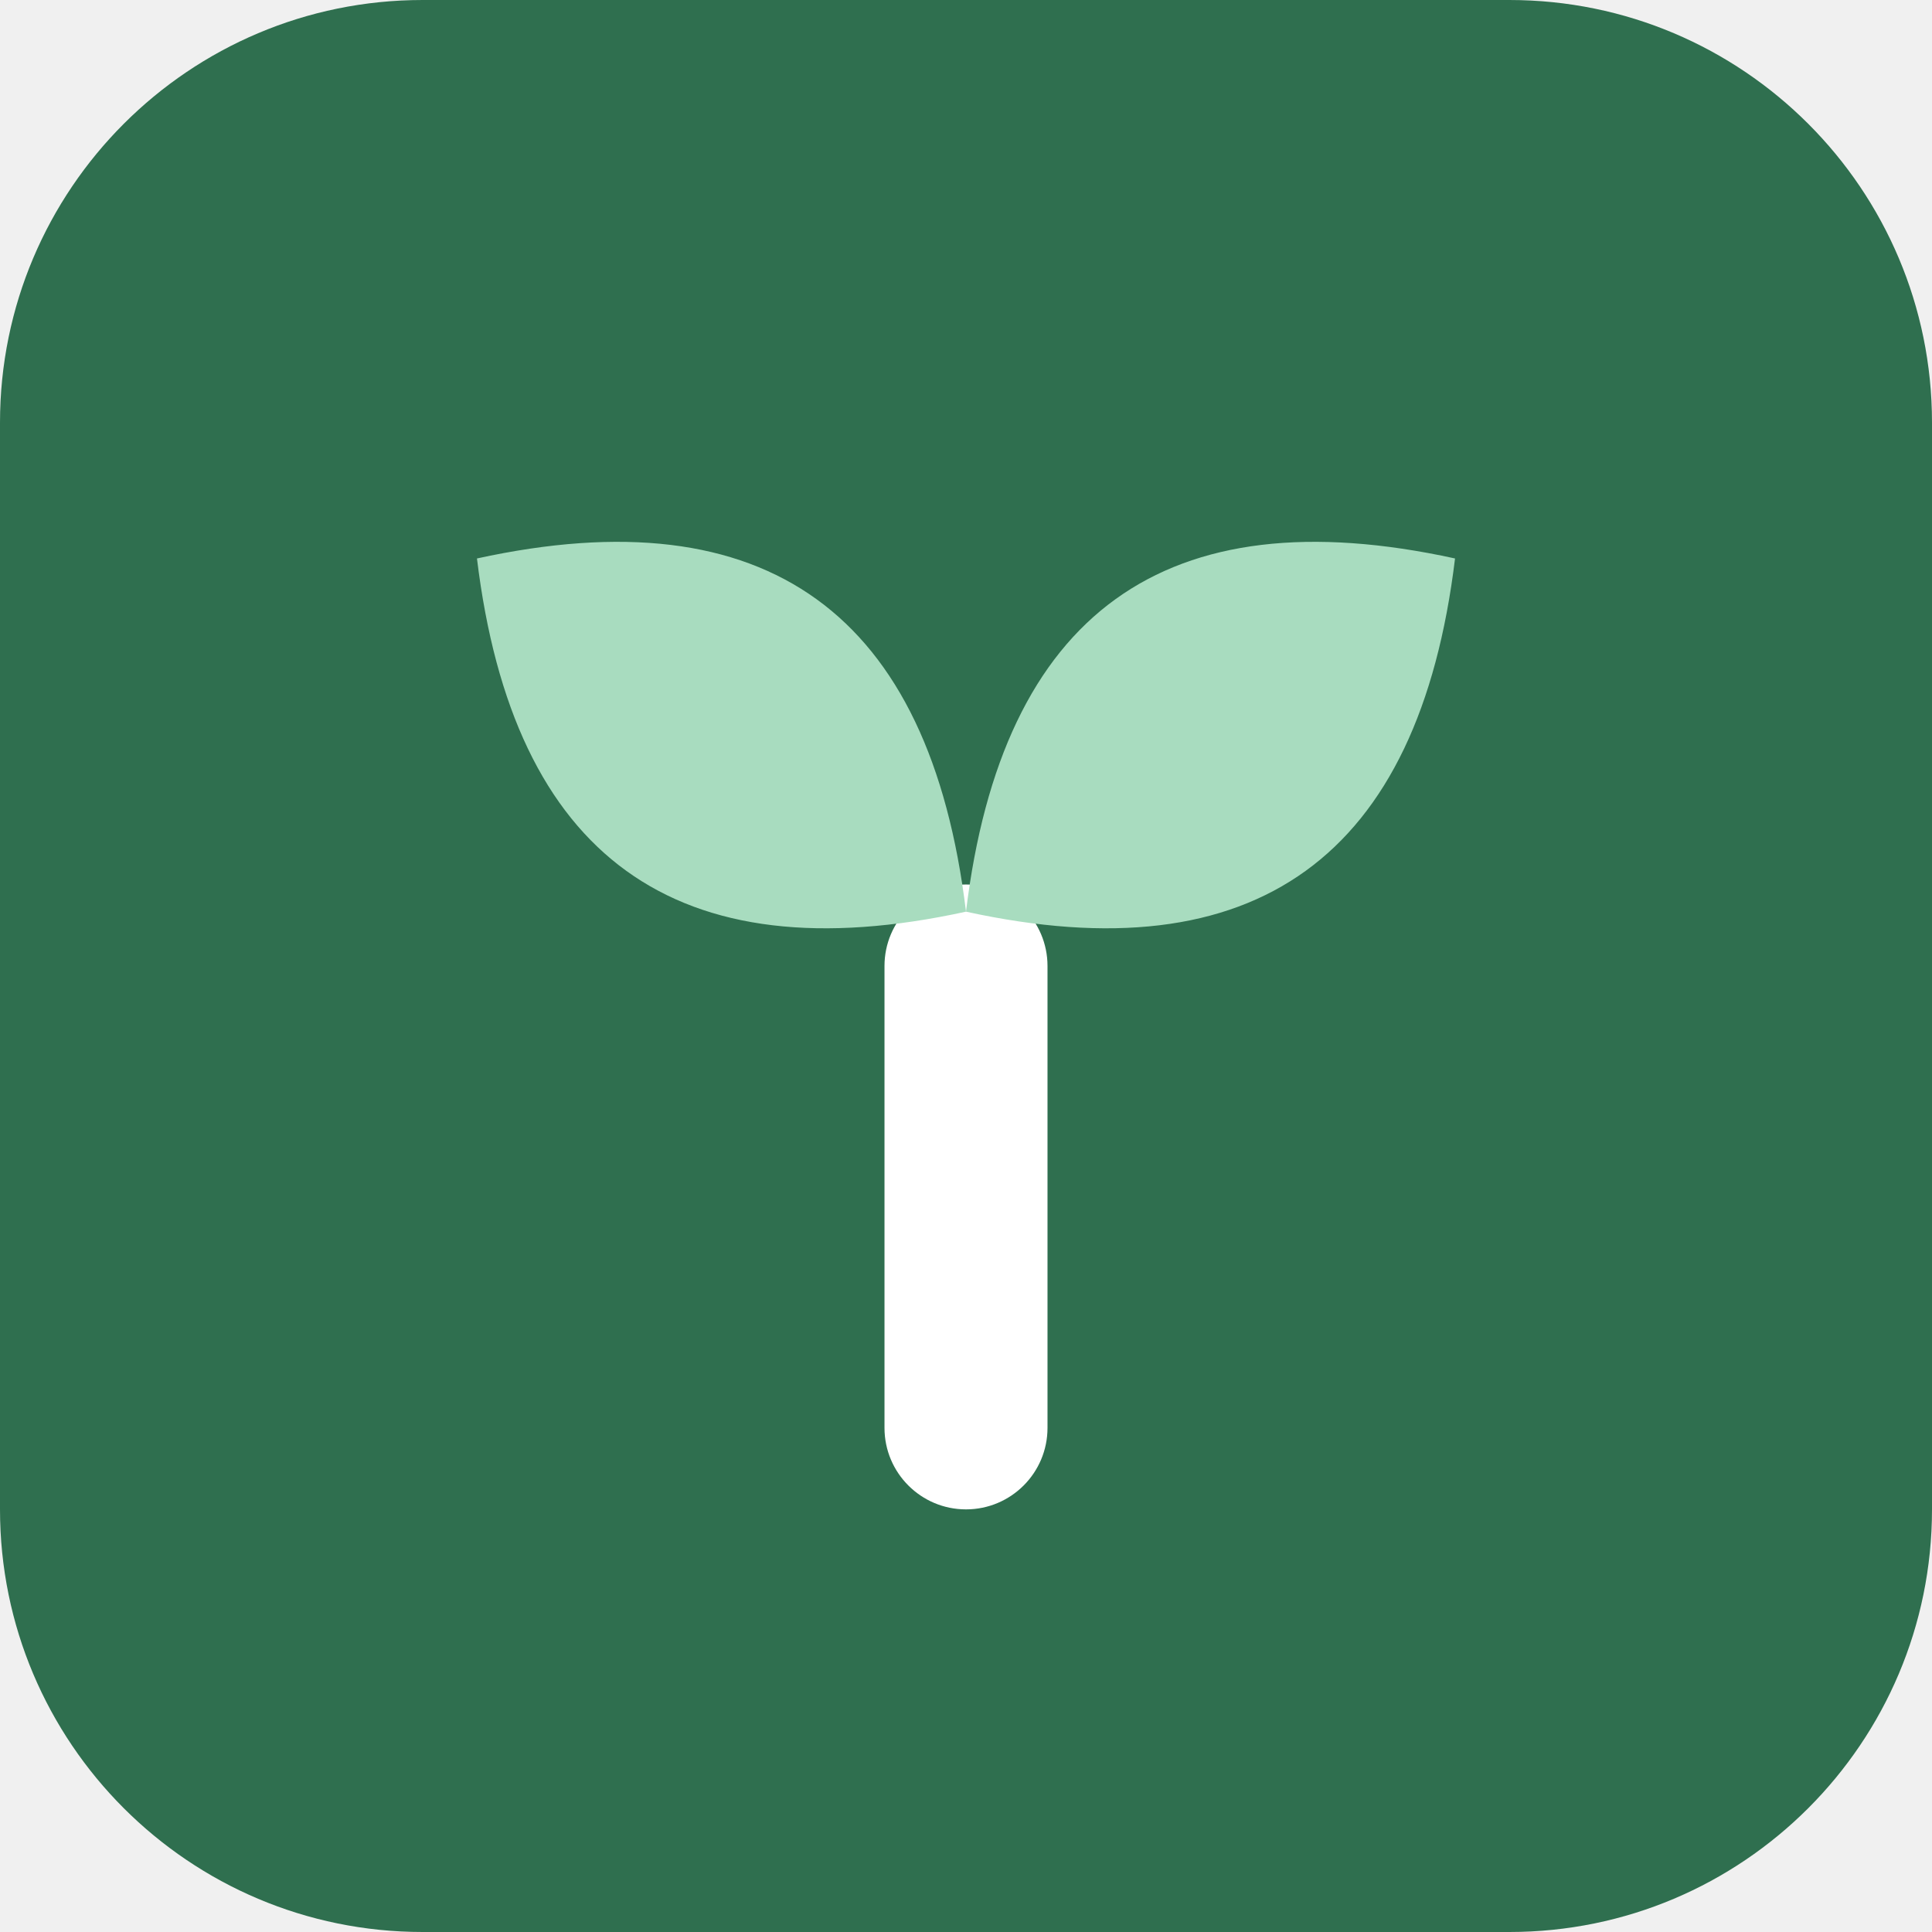
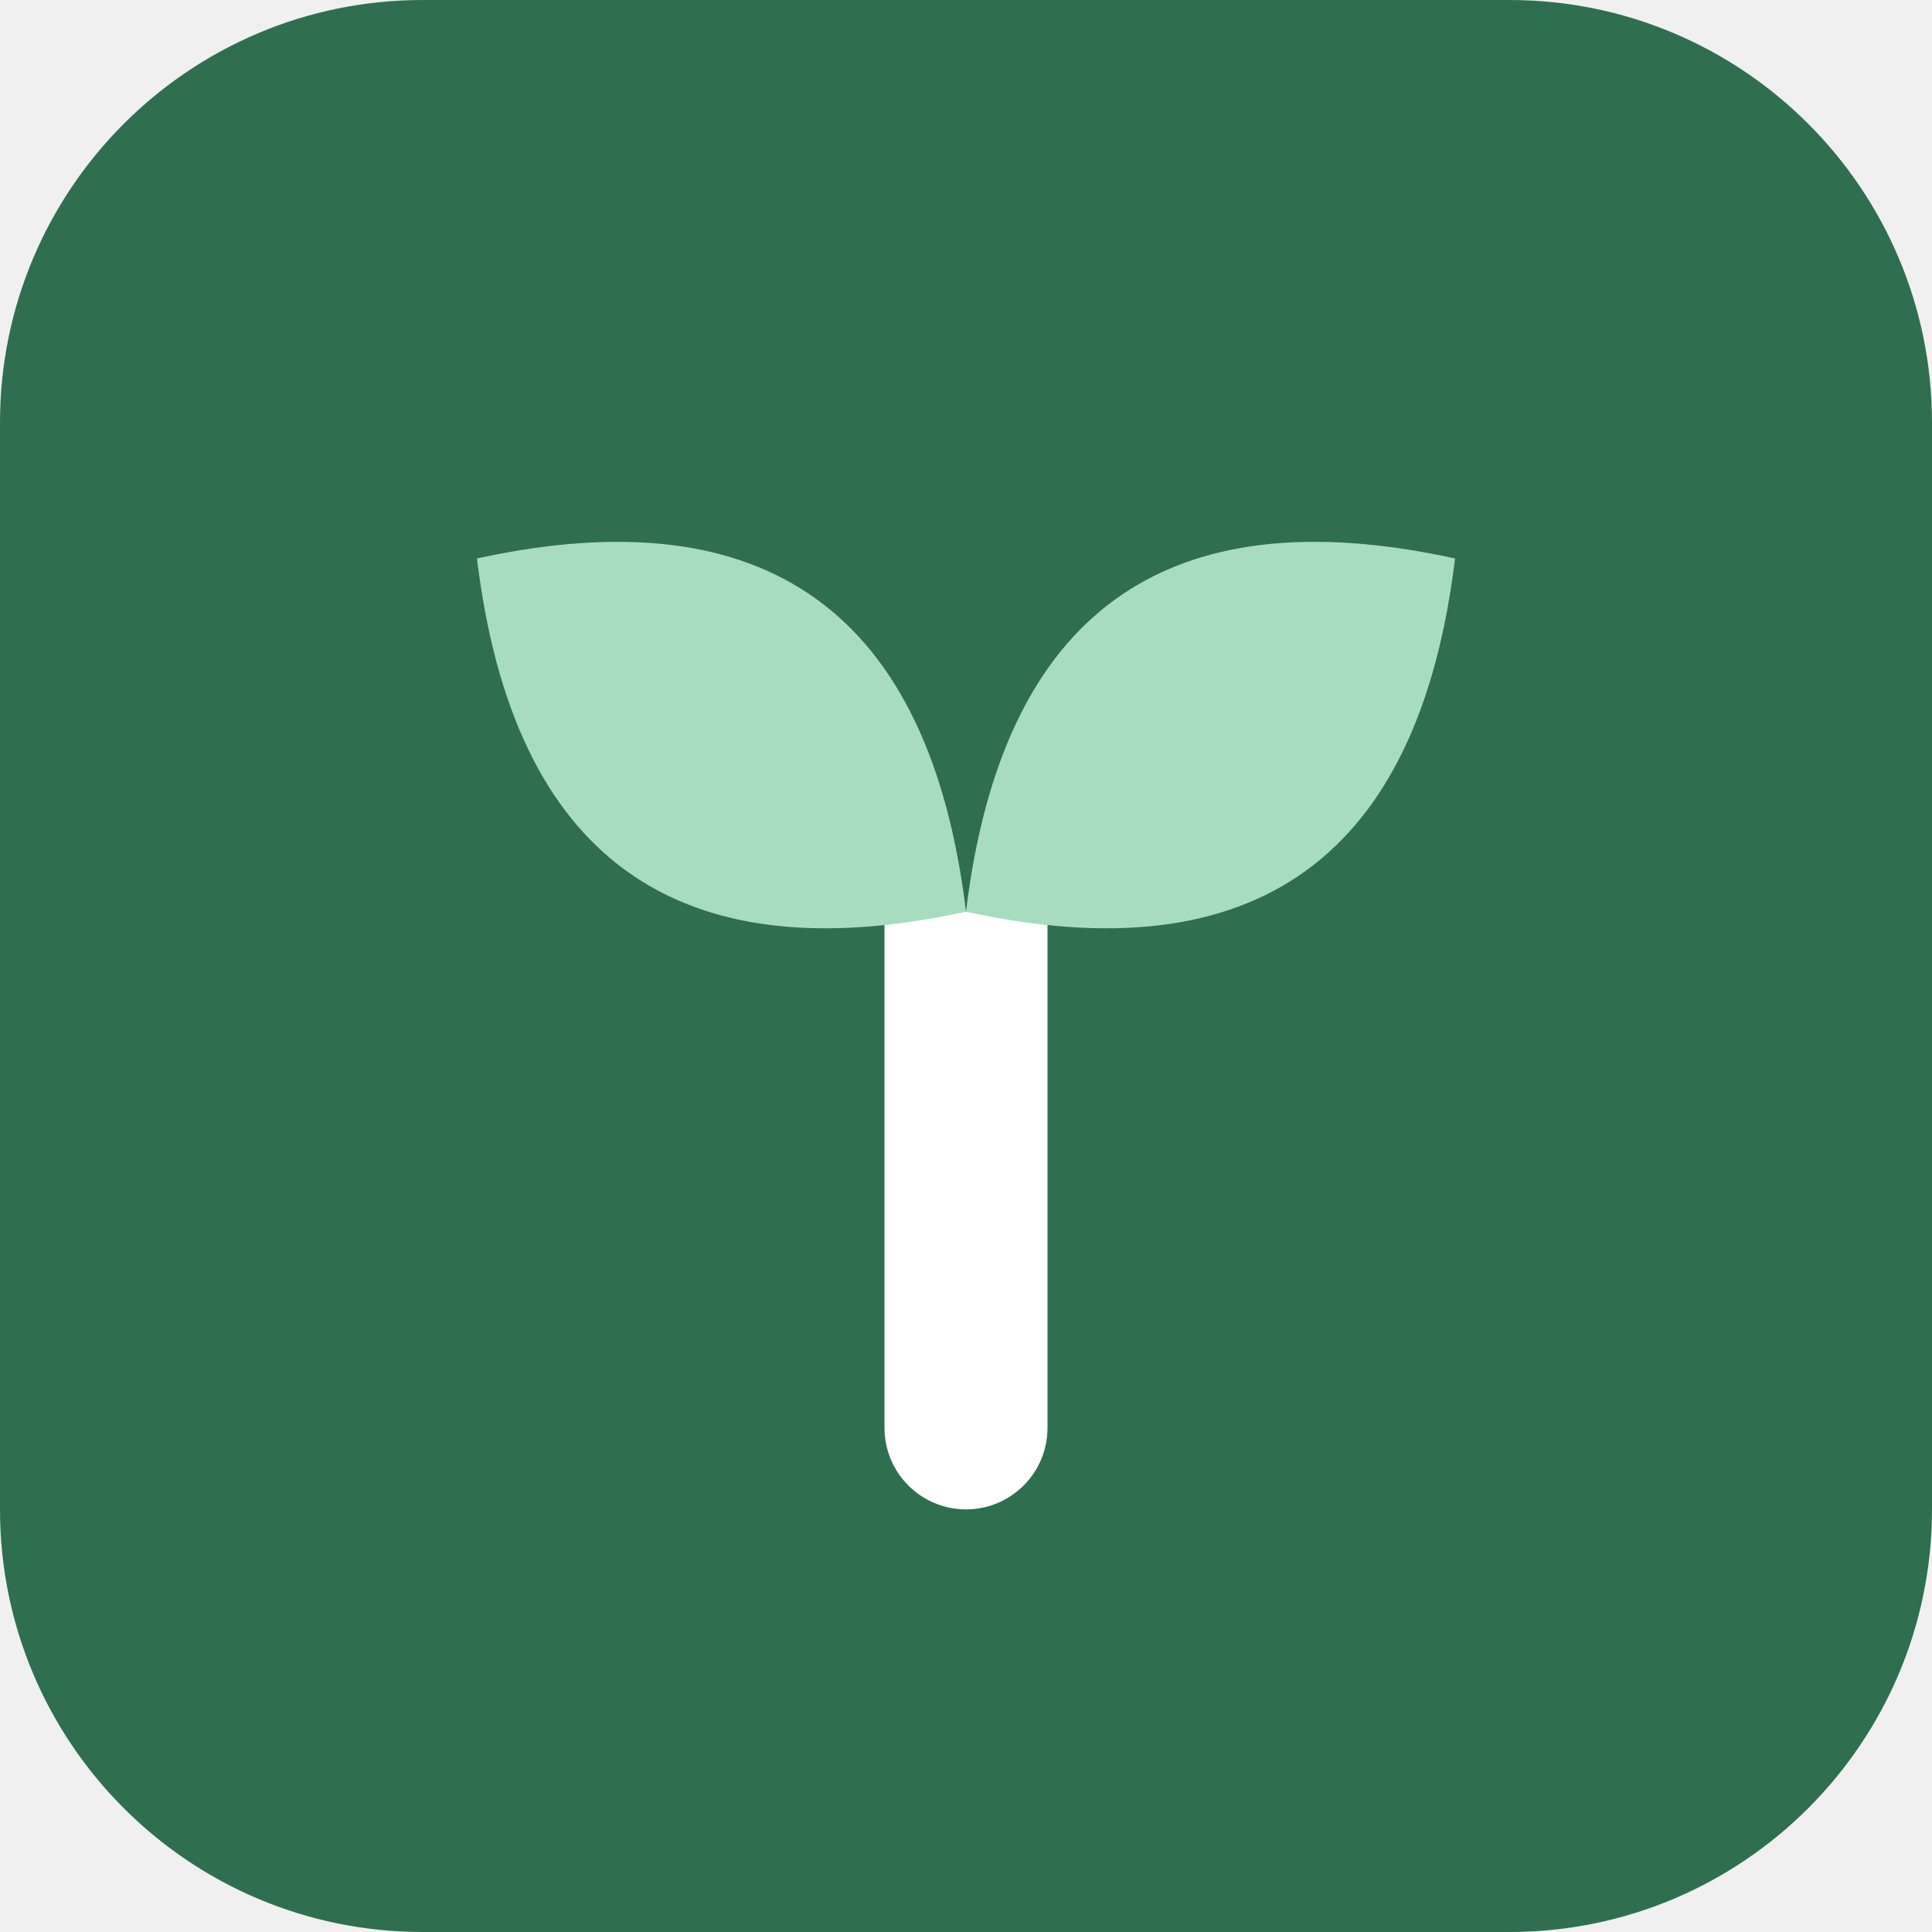
<svg xmlns="http://www.w3.org/2000/svg" width="512" height="512" viewBox="0 0 512 512">
  <rect width="512" height="512" rx="112" fill="#2f6f4f" />
  <g transform="translate(76 76) scale(3.6)">
-     <rect x="44" y="44" width="12" height="46" rx="6" fill="#fff" />
+     <path d="M44 46 H56 V84 A6 6 0 0 1 44 84 Z" fill="#fff" />
    <path d="M50 46 Q46 13 14 20 Q18 53 50 46 Z" fill="#a8dcbf" />
    <path d="M50 46 Q54 13 86 20 Q82 53 50 46 Z" fill="#a8dcbf" />
  </g>
</svg>
